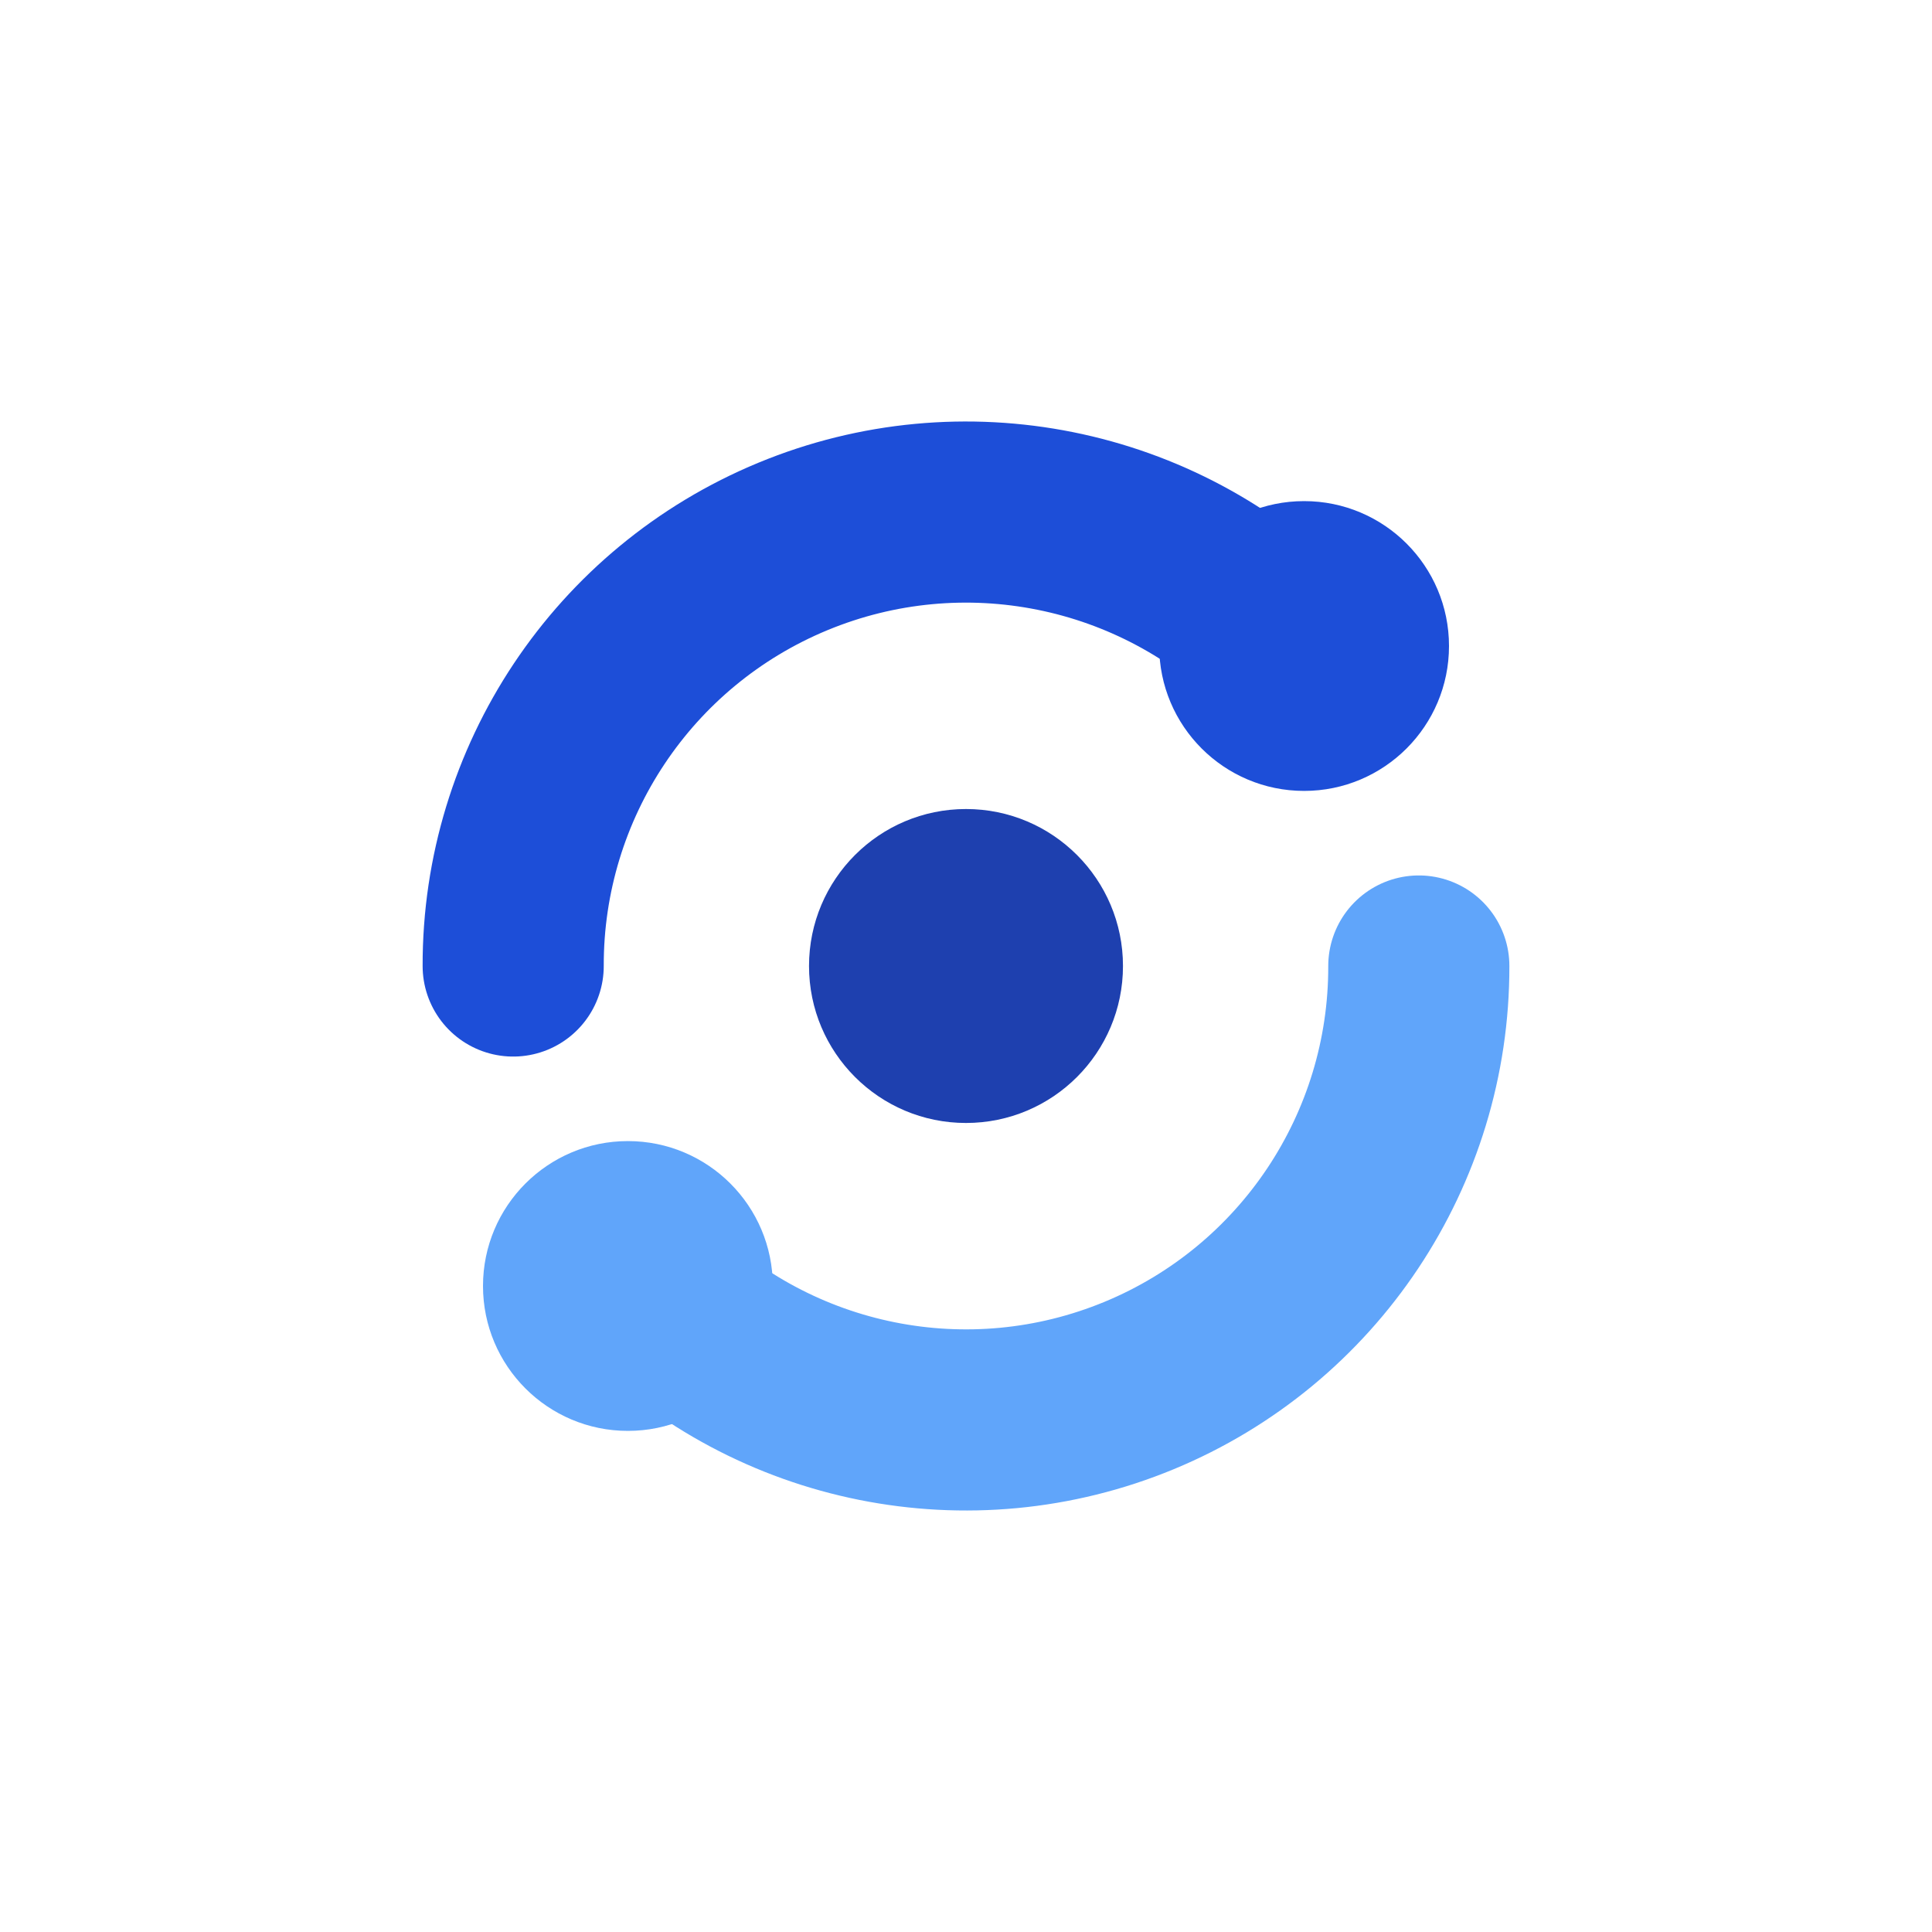
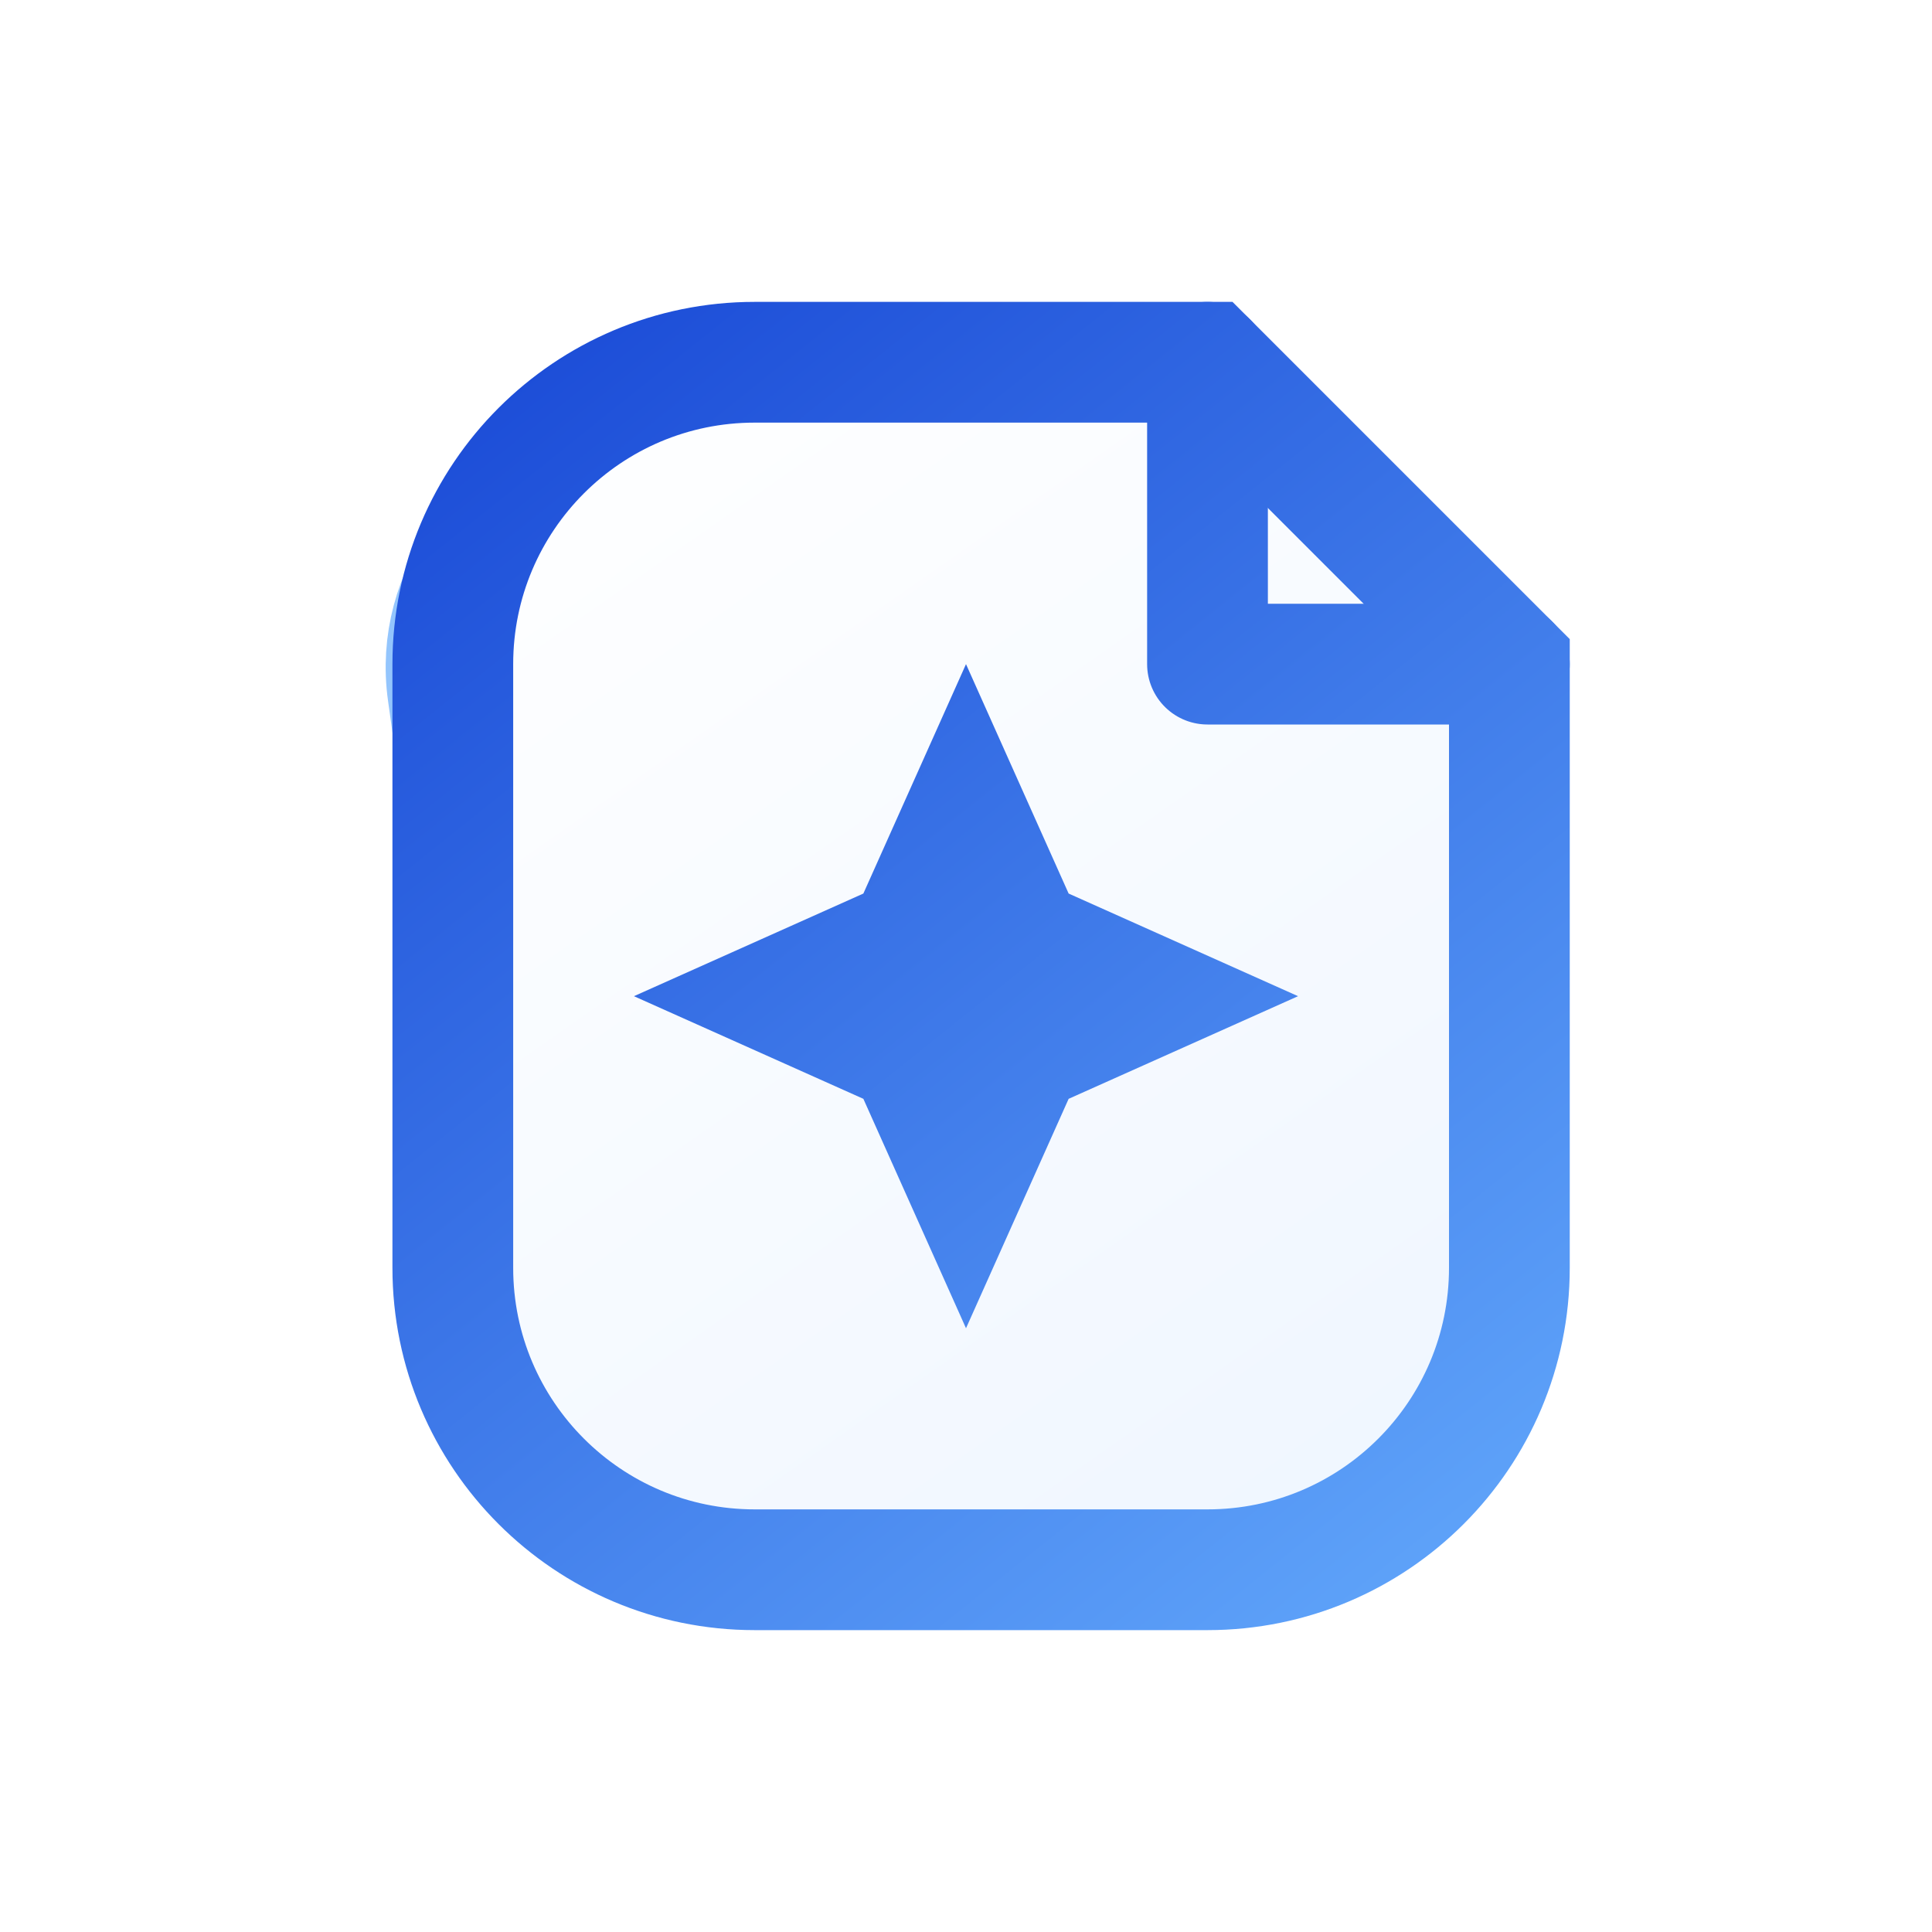
- <svg xmlns="http://www.w3.org/2000/svg" viewBox="0 0 64 64" fill="none" stroke-linecap="round" stroke-linejoin="round">
-   <path d="M17 32a15 15 0 0 1 25.64-10.61" stroke="#1d4ed8" stroke-width="6" />
-   <path d="M47 32a15 15 0 0 1-25.64 10.61" stroke="#60a5fa" stroke-width="6" />
-   <circle cx="43.2" cy="21.4" r="4.8" fill="#1d4ed8" />
-   <circle cx="20.8" cy="42.6" r="4.8" fill="#60a5fa" />
-   <circle cx="32" cy="32" r="5.2" fill="#1e40af" />
+ <svg xmlns="http://www.w3.org/2000/svg" viewBox="0 0 64 64" fill="none">
+   <defs>
+     <linearGradient id="strokeGrad" x1="18" y1="12" x2="50" y2="52" gradientUnits="userSpaceOnUse">
+       <stop offset="0%" stop-color="#1d4ed8" />
+       <stop offset="100%" stop-color="#60a5fa" />
+     </linearGradient>
+     <linearGradient id="paperGrad" x1="20" y1="10" x2="48" y2="50" gradientUnits="userSpaceOnUse">
+       <stop offset="0%" stop-color="#ffffff" />
+       <stop offset="100%" stop-color="#eff6ff" />
+     </linearGradient>
+   </defs>
+   <rect x="14" y="17" width="22" height="28" rx="6" transform="rotate(-8 14 17)" fill="#f8fbff" stroke="#93c5fd" stroke-width="4" />
+   <path d="M25 12h15l10 10v20c0 5.523-4.477 10-10 10H25c-5.523 0-10-4.477-10-10V22c0-5.523 4.477-10 10-10Z" fill="url(#paperGrad)" stroke="url(#strokeGrad)" stroke-width="4" />
+   <path d="M40 12v10h10" stroke="url(#strokeGrad)" stroke-width="4" stroke-linecap="round" stroke-linejoin="round" />
+   <path d="M32 22l3.4 7.6 7.6 3.4-7.6 3.4L32 44l-3.4-7.6-7.6-3.4 7.6-3.4L32 22Z" fill="url(#strokeGrad)" />
</svg>
